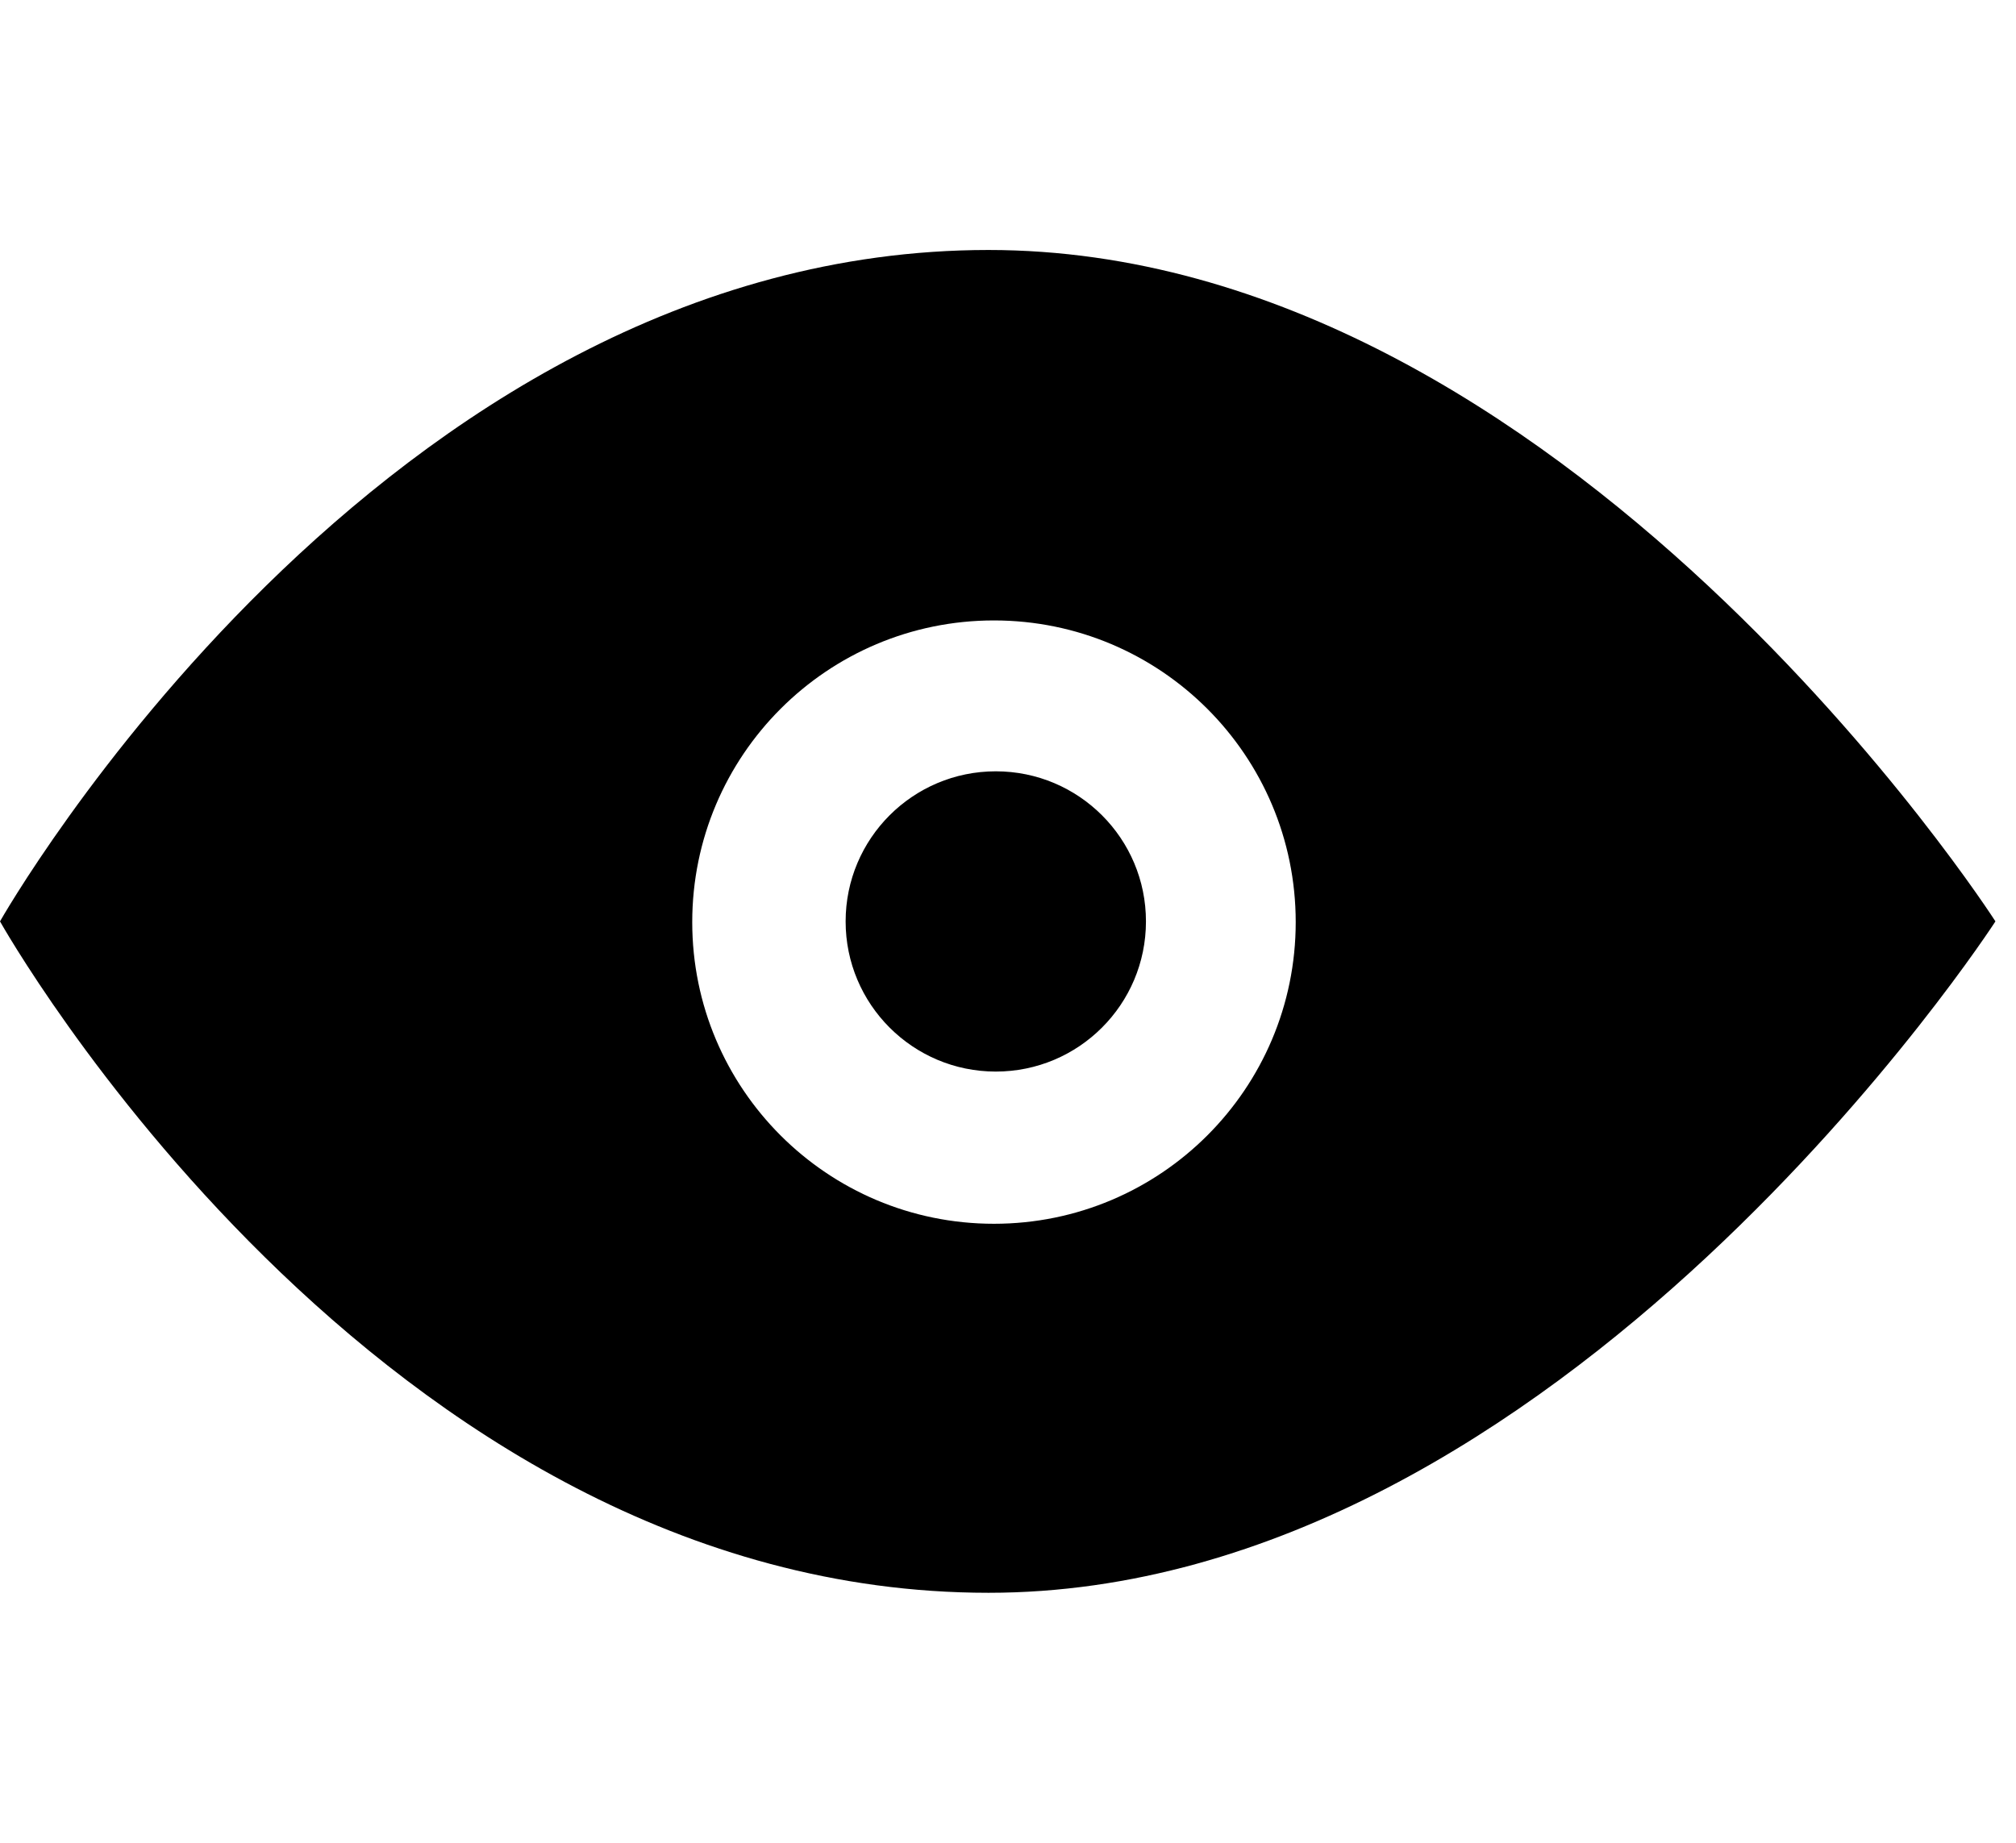
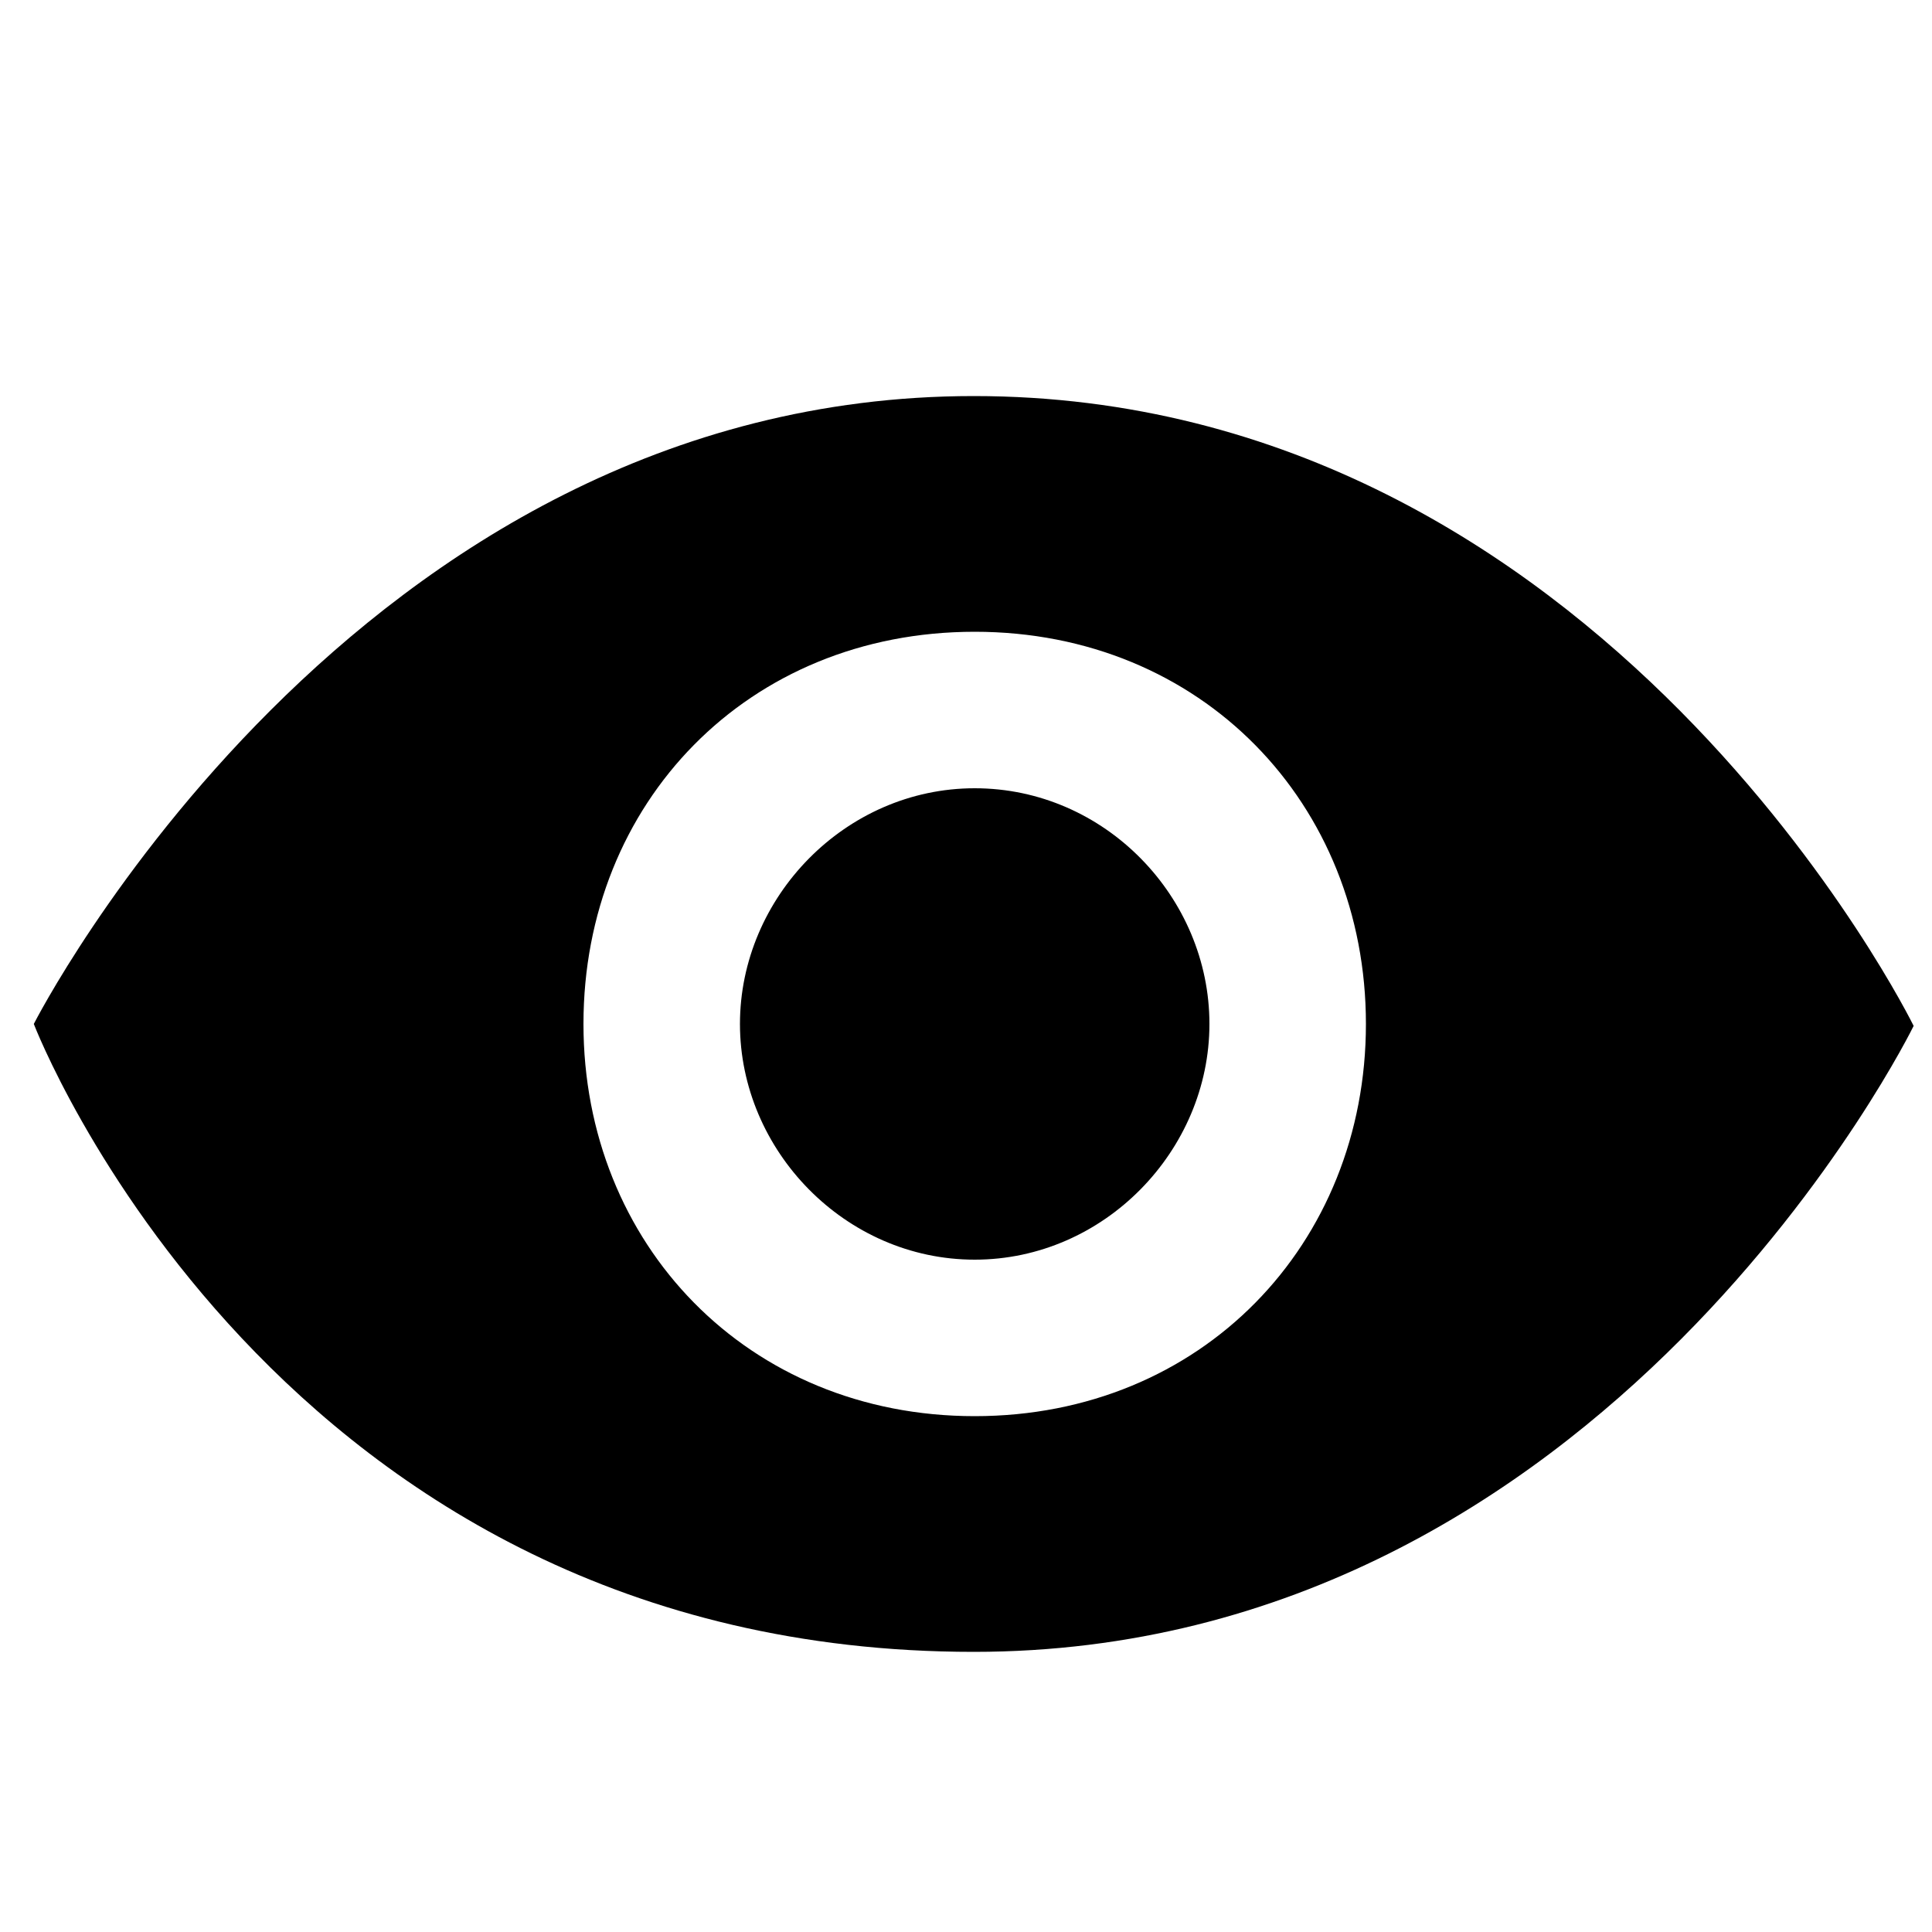
- <svg xmlns="http://www.w3.org/2000/svg" t="1516764309371" class="icon" style="" viewBox="0 0 1120 1024" version="1.1" p-id="3305" width="35" height="32">
-   <defs>
-     <style type="text/css" />
-   </defs>
-   <path d="M549.184 138.912c-337.984 0-549.184 373.088-549.184 373.088s209.184 373.088 549.184 373.088c318.016 0 559.392-373.088 559.392-373.088s-239.392-373.088-559.392-373.088zM552.192 680.032c-92.608 0-167.616-75.04-167.616-167.616s75.04-167.648 167.616-167.648 167.648 75.072 167.648 167.648-75.072 167.616-167.648 167.616zM553.216 428.608c-46.08 0-83.424 37.376-83.424 83.424s37.344 83.424 83.424 83.424 83.424-37.344 83.424-83.424c0.032-46.048-37.312-83.424-83.424-83.424z" p-id="3306" />
+ <svg xmlns="http://www.w3.org/2000/svg" version="1.1" id="图层_1" x="0px" y="0px" viewBox="0 0 200 200" style="enable-background:new 0 0 200 200;" xml:space="preserve">
+   <path d="M100.8,41c-64.3,0-97.3,65-97.3,65s24.9,65,97.3,65c65.6,0,97.3-64.8,97.3-64.8S166.1,41,100.8,41L100.8,41L100.8,41z   M100.9,146.6c-23.5,0-40.5-17.8-40.5-40.6c0-22.9,17-40.6,40.5-40.6s40.5,17.8,40.5,40.6C141.4,128.8,124.4,146.6,100.9,146.6  L100.9,146.6L100.9,146.6z M100.9,81.6c-13.4,0-24.3,11.3-24.3,24.4c0,13.1,10.9,24.4,24.3,24.4c13.4,0,24.3-11.3,24.3-24.4  C125.2,92.9,114.4,81.6,100.9,81.6L100.9,81.6L100.9,81.6z" />
</svg>
